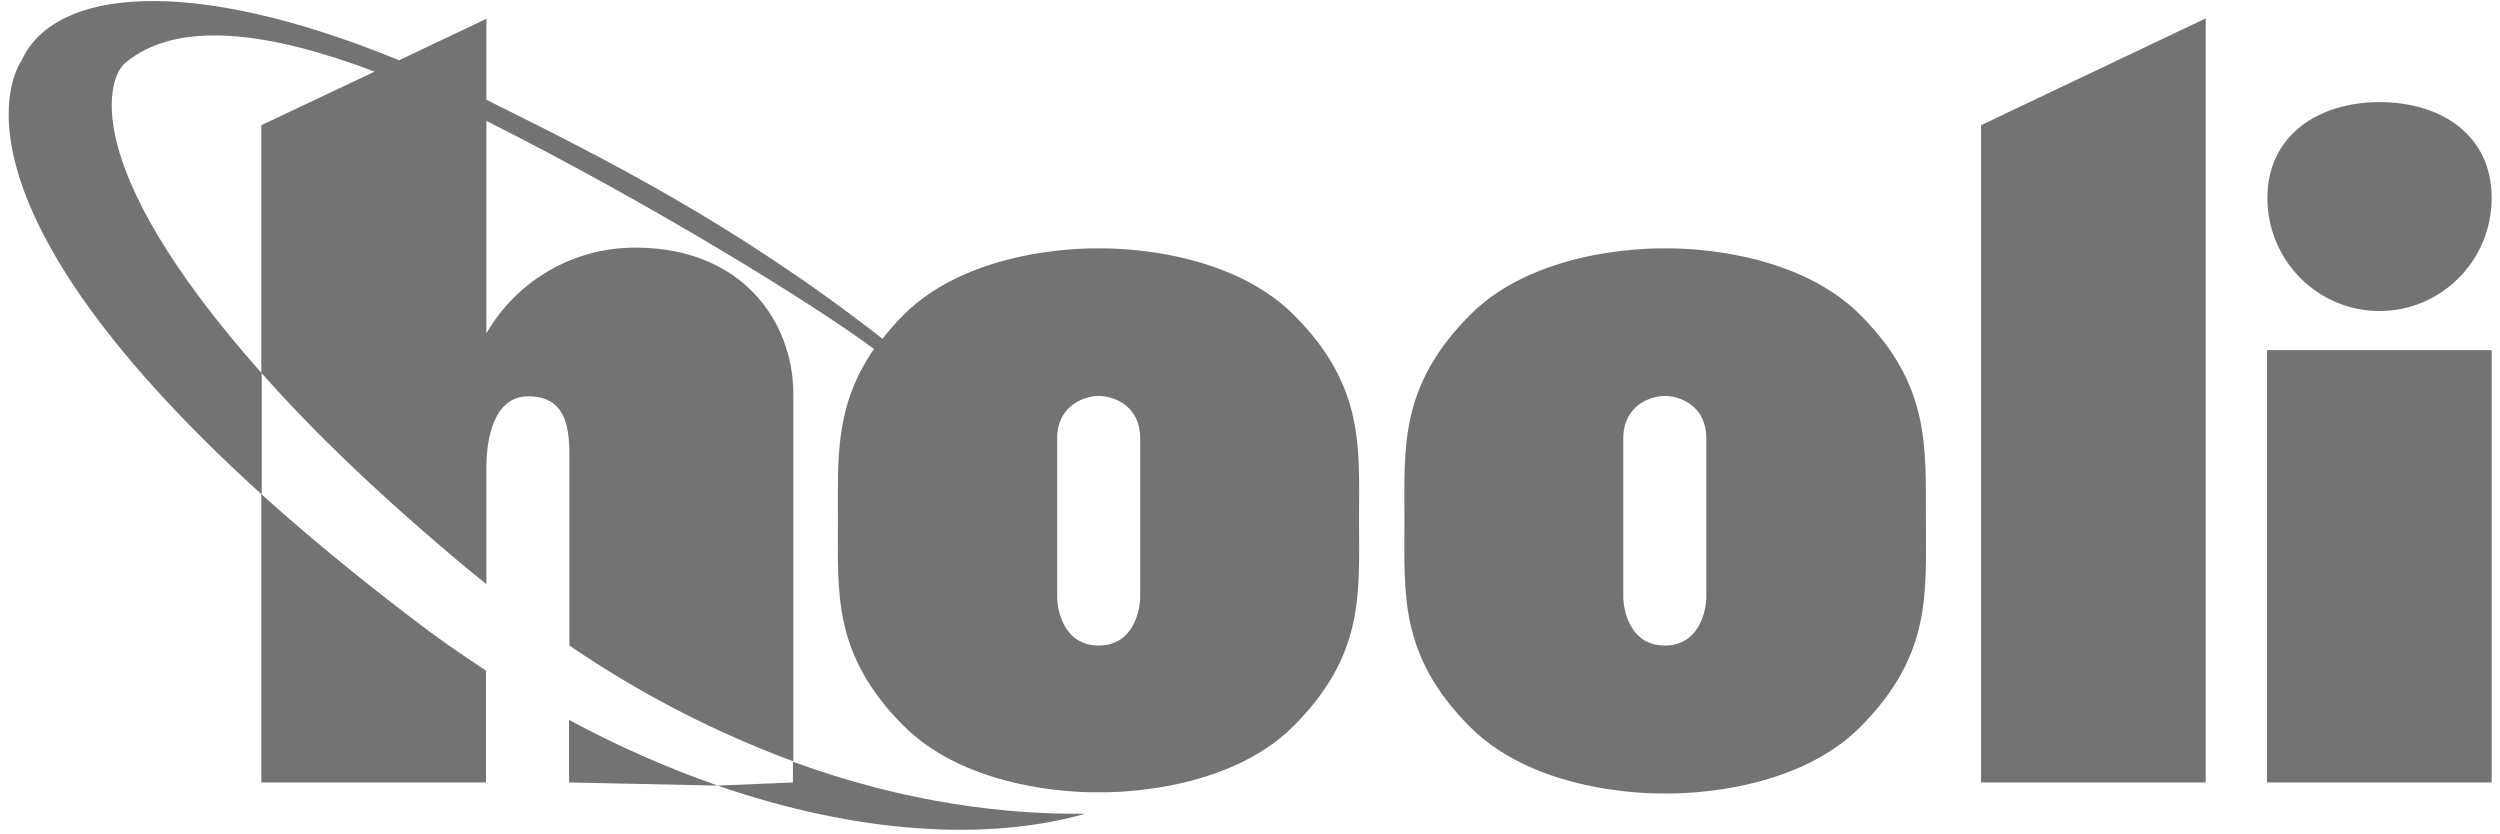
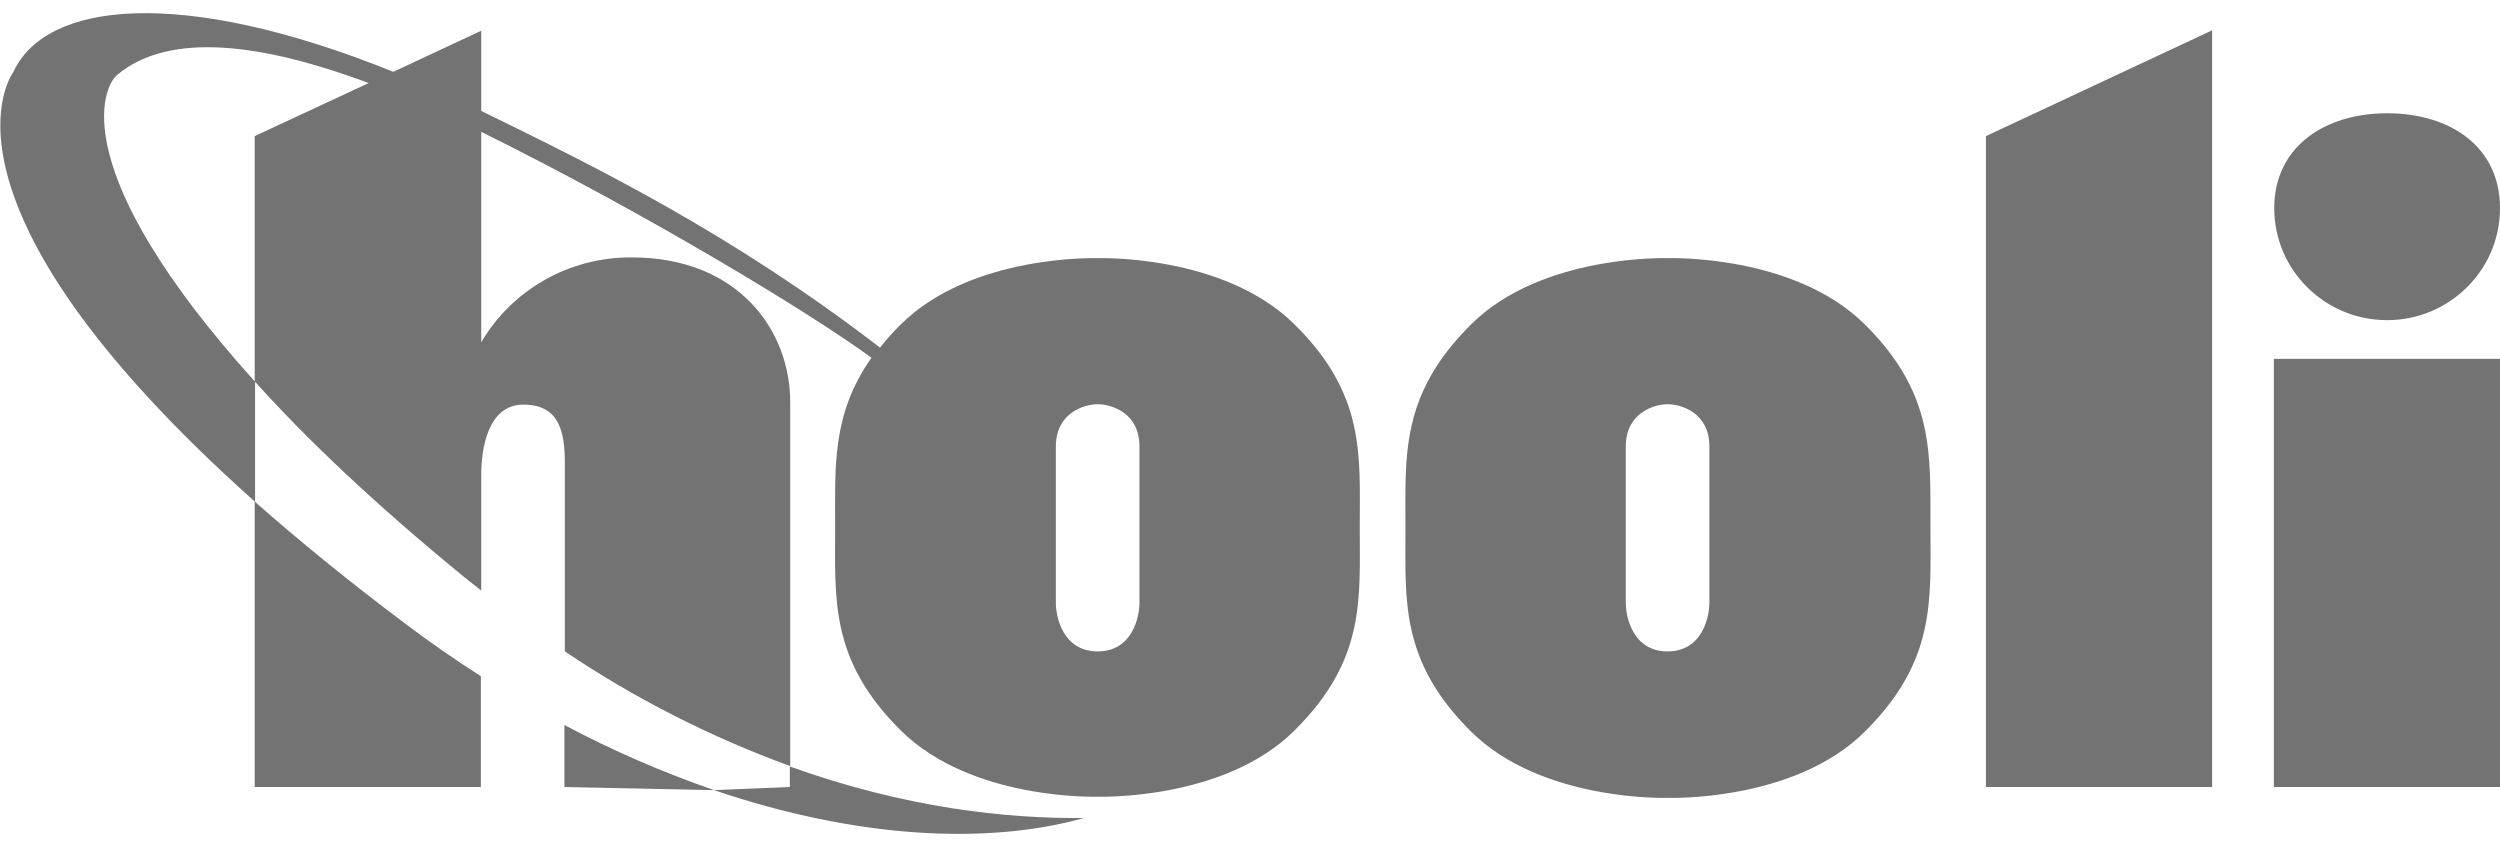
- <svg xmlns="http://www.w3.org/2000/svg" width="150" height="50" viewBox="0 0 150 50" fill="none">
-   <path d="M34.142 46.948L43.059 47.136C39.986 46.056 37.006 44.742 34.142 43.193V46.948ZM47.575 45.704V46.948L43.059 47.136C51.556 50.07 59.332 50.469 65.106 48.826C60.473 48.873 54.443 48.216 47.575 45.704ZM142.772 18.662C146.474 18.662 149.501 15.634 149.501 11.878C149.501 8.122 146.497 6.127 142.772 6.127C139.071 6.127 136.044 8.146 136.044 11.878C136.044 15.61 139.047 18.662 142.772 18.662ZM136.021 46.948H149.501V21.009H136.021V46.948ZM118.862 46.948H132.342V1.103L118.862 7.512V46.948ZM111.645 18.92C107.408 14.648 99.912 14.906 99.912 14.906C99.912 14.906 92.392 14.648 88.178 18.92C83.941 23.192 84.266 26.878 84.266 31.268C84.266 35.657 83.941 39.319 88.178 43.592C92.415 47.864 99.912 47.606 99.912 47.606C99.912 47.606 107.431 47.864 111.645 43.592C115.882 39.319 115.556 35.657 115.556 31.268C115.533 26.855 115.859 23.169 111.645 18.92ZM102.379 35.798C102.379 36.643 101.96 38.732 99.888 38.732C97.816 38.732 97.397 36.643 97.397 35.798V26.315C97.397 24.272 99.097 23.756 99.888 23.756C100.68 23.756 102.379 24.249 102.379 26.315V35.798ZM77.655 18.92C73.417 14.648 65.921 14.906 65.921 14.906C65.921 14.906 58.424 14.648 54.187 18.92C53.745 19.366 53.326 19.836 52.953 20.329C44.06 13.38 36.074 9.413 29.183 5.986V1.127L23.945 3.615C11.28 -1.573 3.224 -0.657 1.292 3.639C1.292 3.639 -4.505 11.338 15.68 29.648V46.948H29.16V40.235C27.646 39.249 26.133 38.193 24.643 37.042C21.198 34.413 18.264 31.972 15.703 29.671V22.394C18.753 25.845 22.804 29.765 28.135 34.202L29.183 35.047V28.052C29.183 26.432 29.579 23.779 31.697 23.779C33.816 23.779 34.165 25.399 34.165 27.3V38.732C38.356 41.596 42.849 43.92 47.599 45.681V23.639C47.599 19.249 44.479 14.859 38.146 14.859C34.468 14.836 31.046 16.784 29.183 20V7.254C38.938 12.16 48.716 18.169 52.441 20.939C50.066 24.366 50.276 27.535 50.276 31.197C50.276 35.587 49.95 39.249 54.187 43.521C58.424 47.794 65.921 47.535 65.921 47.535C65.921 47.535 73.441 47.794 77.655 43.521C81.892 39.249 81.543 35.587 81.543 31.197C81.543 26.855 81.892 23.169 77.655 18.92ZM15.68 7.512V22.371C4.342 9.577 6.624 4.531 7.485 3.803C10.628 1.127 16.215 1.925 22.478 4.296L15.68 7.512ZM68.412 35.798C68.412 36.643 67.993 38.732 65.921 38.732C63.849 38.732 63.43 36.643 63.43 35.798V26.315C63.43 24.272 65.129 23.756 65.921 23.756C66.712 23.756 68.412 24.249 68.412 26.315V35.798Z" fill="#737373" />
+ <svg xmlns="http://www.w3.org/2000/svg" width="103" height="35" viewBox="0 0 103 35" fill="none">
+   <path d="M23.255 32.425L29.419 32.553C27.295 31.818 25.235 30.924 23.255 29.871V32.425ZM32.541 31.579V32.425L29.419 32.553C35.294 34.548 40.669 34.819 44.66 33.702C41.457 33.734 37.289 33.287 32.541 31.579ZM98.349 13.19C100.908 13.19 103 11.131 103 8.577C103 6.023 100.924 4.666 98.349 4.666C95.79 4.666 93.698 6.039 93.698 8.577C93.698 11.115 95.774 13.19 98.349 13.19ZM93.682 32.425H103V14.786H93.682V32.425ZM81.82 32.425H91.139V1.25L81.82 5.608V32.425ZM76.831 13.366C73.902 10.461 68.72 10.636 68.72 10.636C68.72 10.636 63.522 10.461 60.609 13.366C57.68 16.271 57.905 18.777 57.905 21.762C57.905 24.747 57.68 27.237 60.609 30.142C63.538 33.047 68.72 32.872 68.72 32.872C68.72 32.872 73.918 33.047 76.831 30.142C79.76 27.237 79.535 24.747 79.535 21.762C79.519 18.761 79.744 16.255 76.831 13.366ZM70.426 24.843C70.426 25.417 70.136 26.838 68.704 26.838C67.272 26.838 66.982 25.417 66.982 24.843V18.394C66.982 17.005 68.157 16.654 68.704 16.654C69.251 16.654 70.426 16.989 70.426 18.394V24.843ZM53.335 13.366C50.406 10.461 45.223 10.636 45.223 10.636C45.223 10.636 40.041 10.461 37.112 13.366C36.806 13.669 36.517 13.988 36.259 14.323C30.111 9.599 24.591 6.901 19.827 4.57V1.266L16.206 2.958C7.451 -0.569 1.883 0.053 0.547 2.974C0.547 2.974 -3.46 8.21 10.493 20.661V32.425H19.811V27.86C18.765 27.189 17.719 26.471 16.689 25.689C14.307 23.901 12.279 22.241 10.509 20.677V15.728C12.617 18.075 15.418 20.74 19.103 23.757L19.827 24.332V19.575C19.827 18.474 20.101 16.67 21.566 16.67C23.03 16.67 23.271 17.771 23.271 19.064V26.838C26.168 28.785 29.274 30.366 32.557 31.563V16.574C32.557 13.589 30.401 10.604 26.023 10.604C23.481 10.588 21.115 11.913 19.827 14.1V5.432C26.571 8.769 33.33 12.855 35.905 14.739C34.264 17.069 34.408 19.224 34.408 21.714C34.408 24.699 34.183 27.189 37.112 30.094C40.041 32.999 45.223 32.824 45.223 32.824C45.223 32.824 50.422 32.999 53.335 30.094C56.264 27.189 56.022 24.699 56.022 21.714C56.022 18.761 56.264 16.255 53.335 13.366ZM10.493 5.608V15.712C2.655 7.013 4.233 3.581 4.828 3.086C7.001 1.266 10.863 1.809 15.192 3.421L10.493 5.608ZM46.945 24.843C46.945 25.417 46.656 26.838 45.223 26.838C43.791 26.838 43.501 25.417 43.501 24.843V18.394C43.501 17.005 44.676 16.654 45.223 16.654C45.77 16.654 46.945 16.989 46.945 18.394V24.843Z" fill="#737373" />
</svg>
